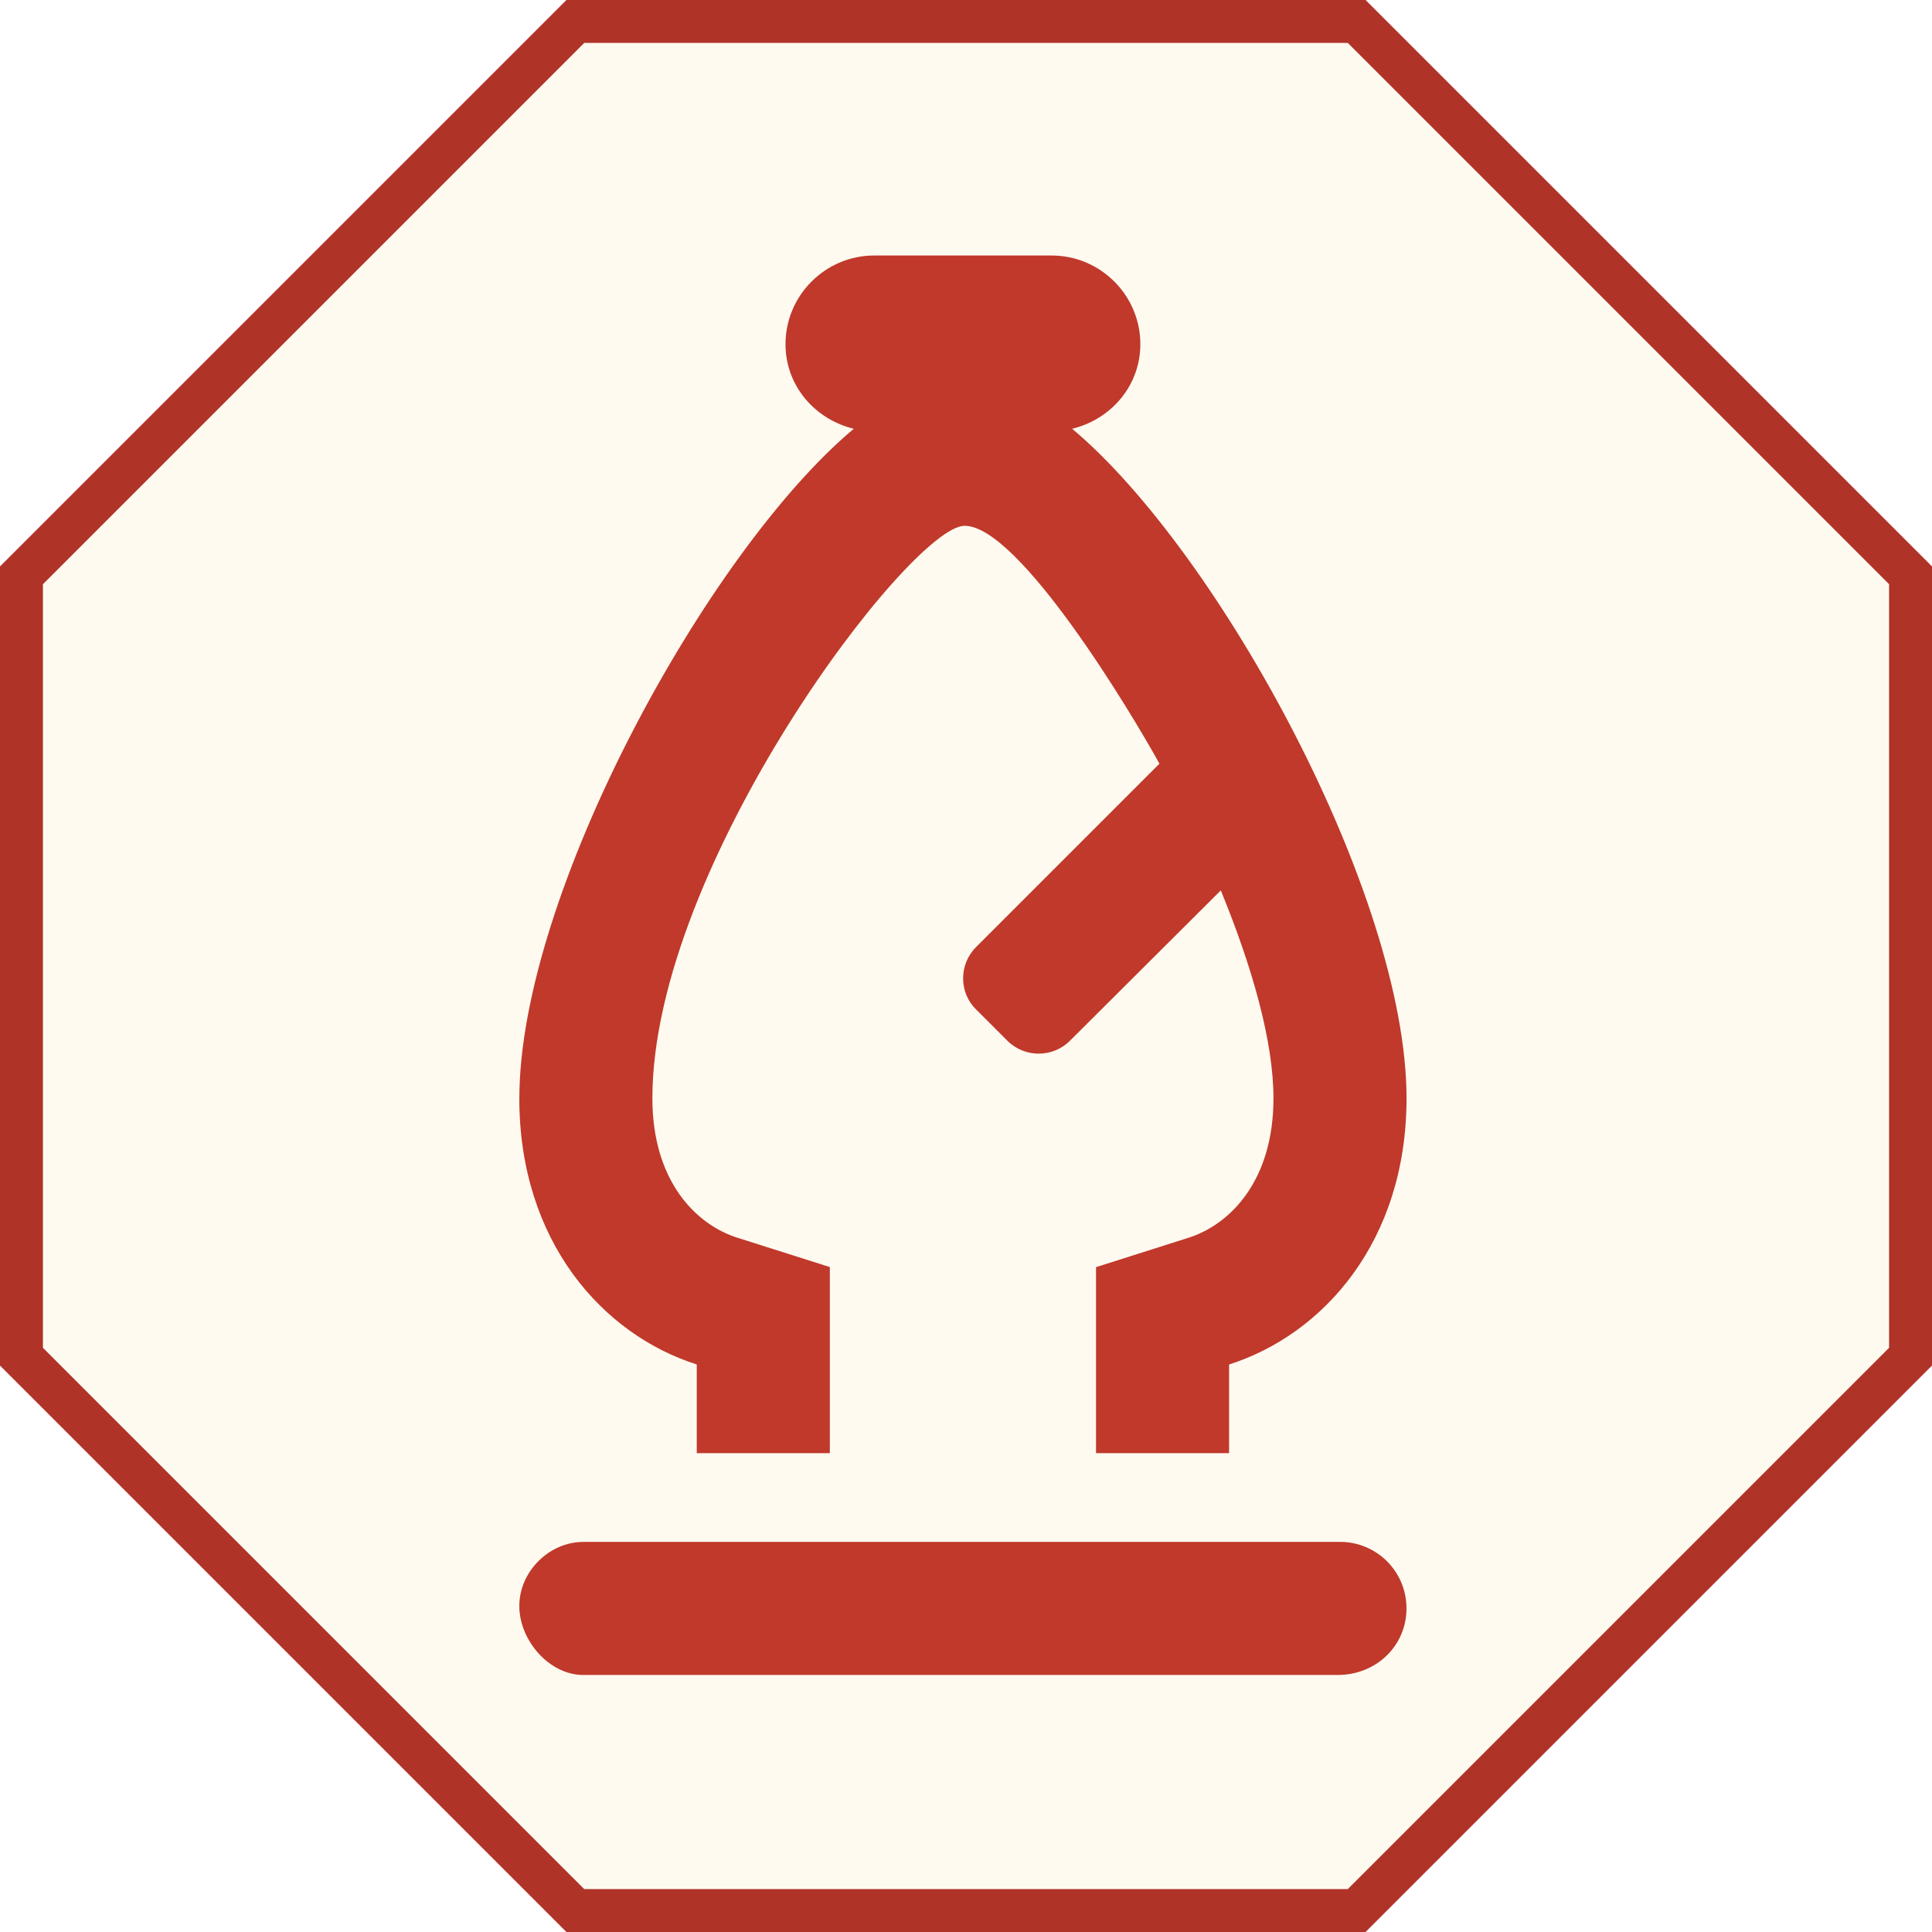
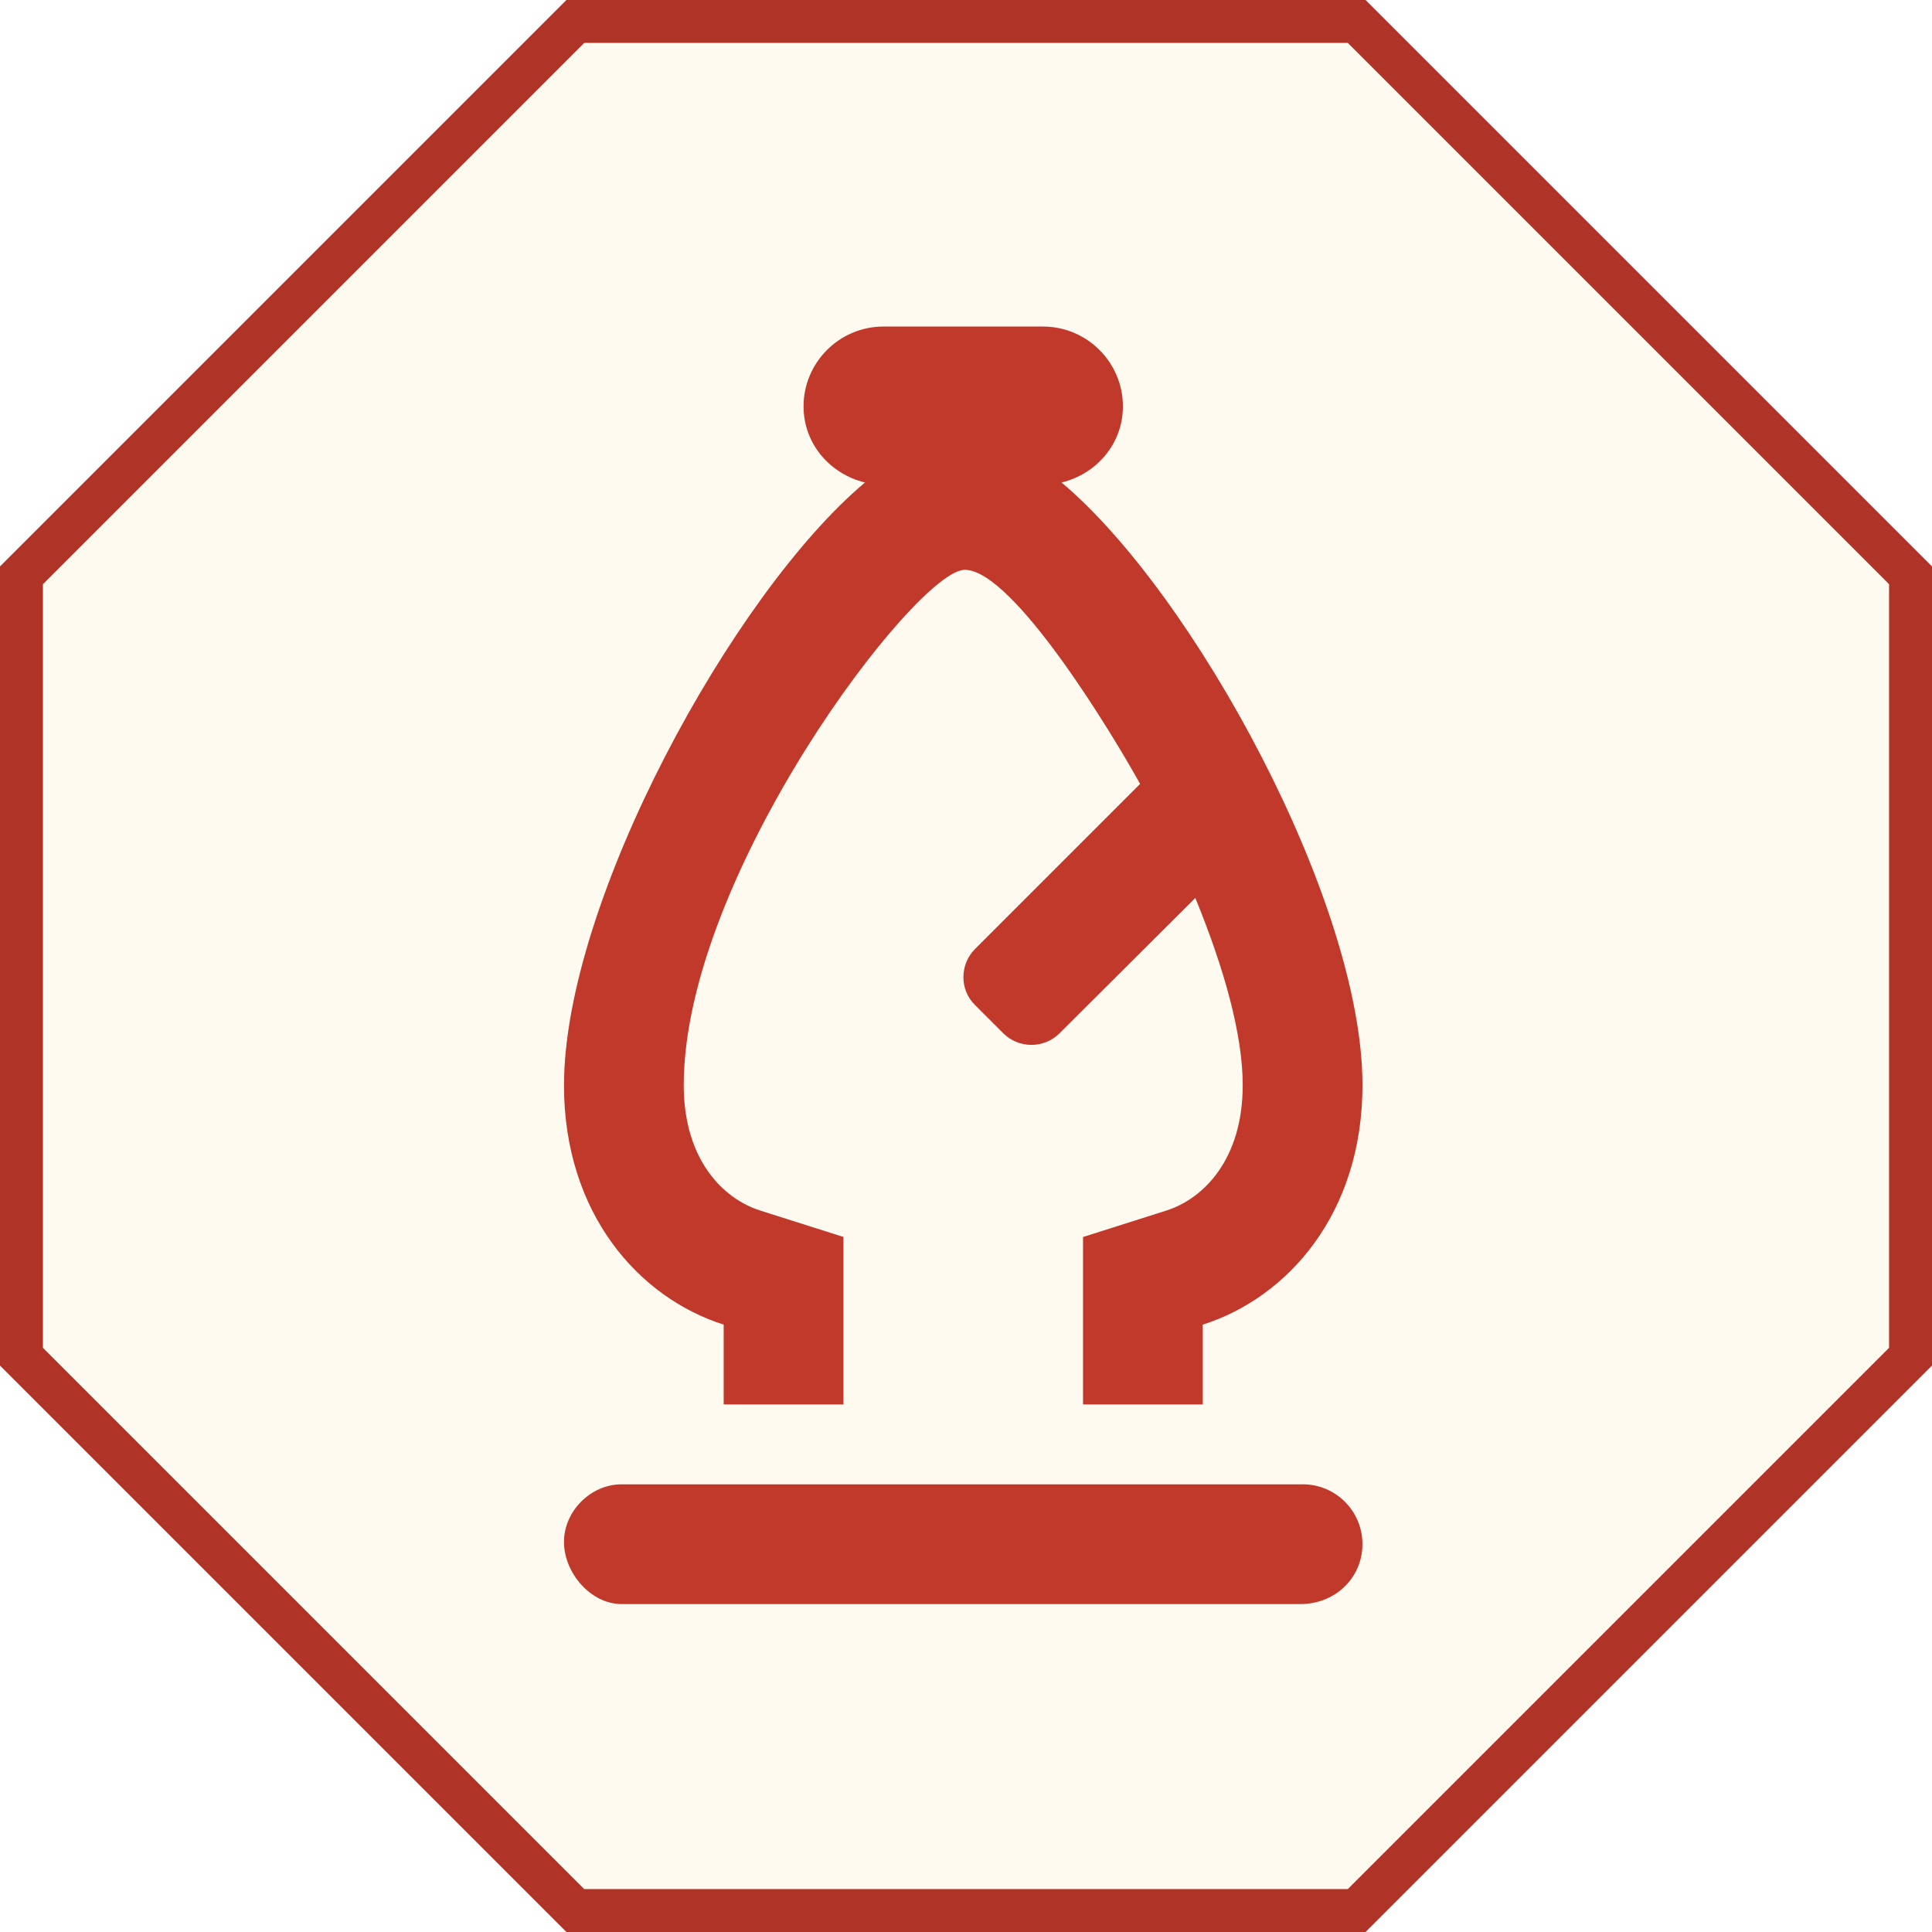
<svg xmlns="http://www.w3.org/2000/svg" viewBox="5 5 90 90" width="512" height="512">
  <polygon points="31.8,6 68.2,6 94,31.8 94,68.2 68.2,94 31.8,94 6,68.2 6,31.8" fill="#fffaf0" stroke="#b03328" stroke-width="2" />
-   <g transform="translate(50 50) scale(1.95) translate(-282.625 -422.250)" fill="#c0392b">
+   <g transform="translate(50 50) scale(1.755) translate(-282.625 -422.250)" fill="#c0392b">
    <path id="path2466-7" d="m 291.559,436.008 h -18.075 c -0.818,0 -1.53,0.709 -1.53,1.53 0,0.821 0.712,1.649 1.53,1.649 h 18.015 c 0.94,0 1.649,-0.709 1.649,-1.59 0,-0.881 -0.709,-1.59 -1.59,-1.59 z m -19.605,-10.597 c 0,3.42 1.995,5.646 4.239,6.358 v 2.119 h 3.179 v -4.446 l -2.219,-0.704 c -0.977,-0.314 -2.02,-1.347 -2.02,-3.327 0,-5.57 6.173,-13.677 7.458,-13.677 1.3,0 3.975,4.449 4.655,5.683 l -4.38,4.38 c -0.207,0.207 -0.31,0.478 -0.31,0.749 0,0.271 0.102,0.54 0.314,0.746 l 0.742,0.742 c 0.207,0.207 0.478,0.31 0.749,0.31 0.271,0 0.542,-0.103 0.749,-0.31 l 3.602,-3.59 c 0.755,1.841 1.258,3.61 1.258,4.967 0,1.979 -1.043,3.014 -2.02,3.328 l -2.219,0.705 v 4.444 h 3.179 v -2.119 c 2.244,-0.712 4.239,-2.939 4.239,-6.358 0,-4.86 -4.487,-13.061 -7.988,-15.995 0.927,-0.224 1.629,-1.027 1.629,-2.02 0,-1.167 -0.952,-2.119 -2.119,-2.119 h -4.239 c -1.166,0 -2.119,0.952 -2.119,2.119 0,0.993 0.703,1.796 1.631,2.02 -3.502,2.934 -7.989,11.134 -7.989,15.995 z" style="stroke:#c0392b;stroke-width:0;stroke-miterlimit:4;stroke-dasharray:none;stroke-opacity:1;fill:#c0392b;fill-opacity:1" />
  </g>
</svg>
